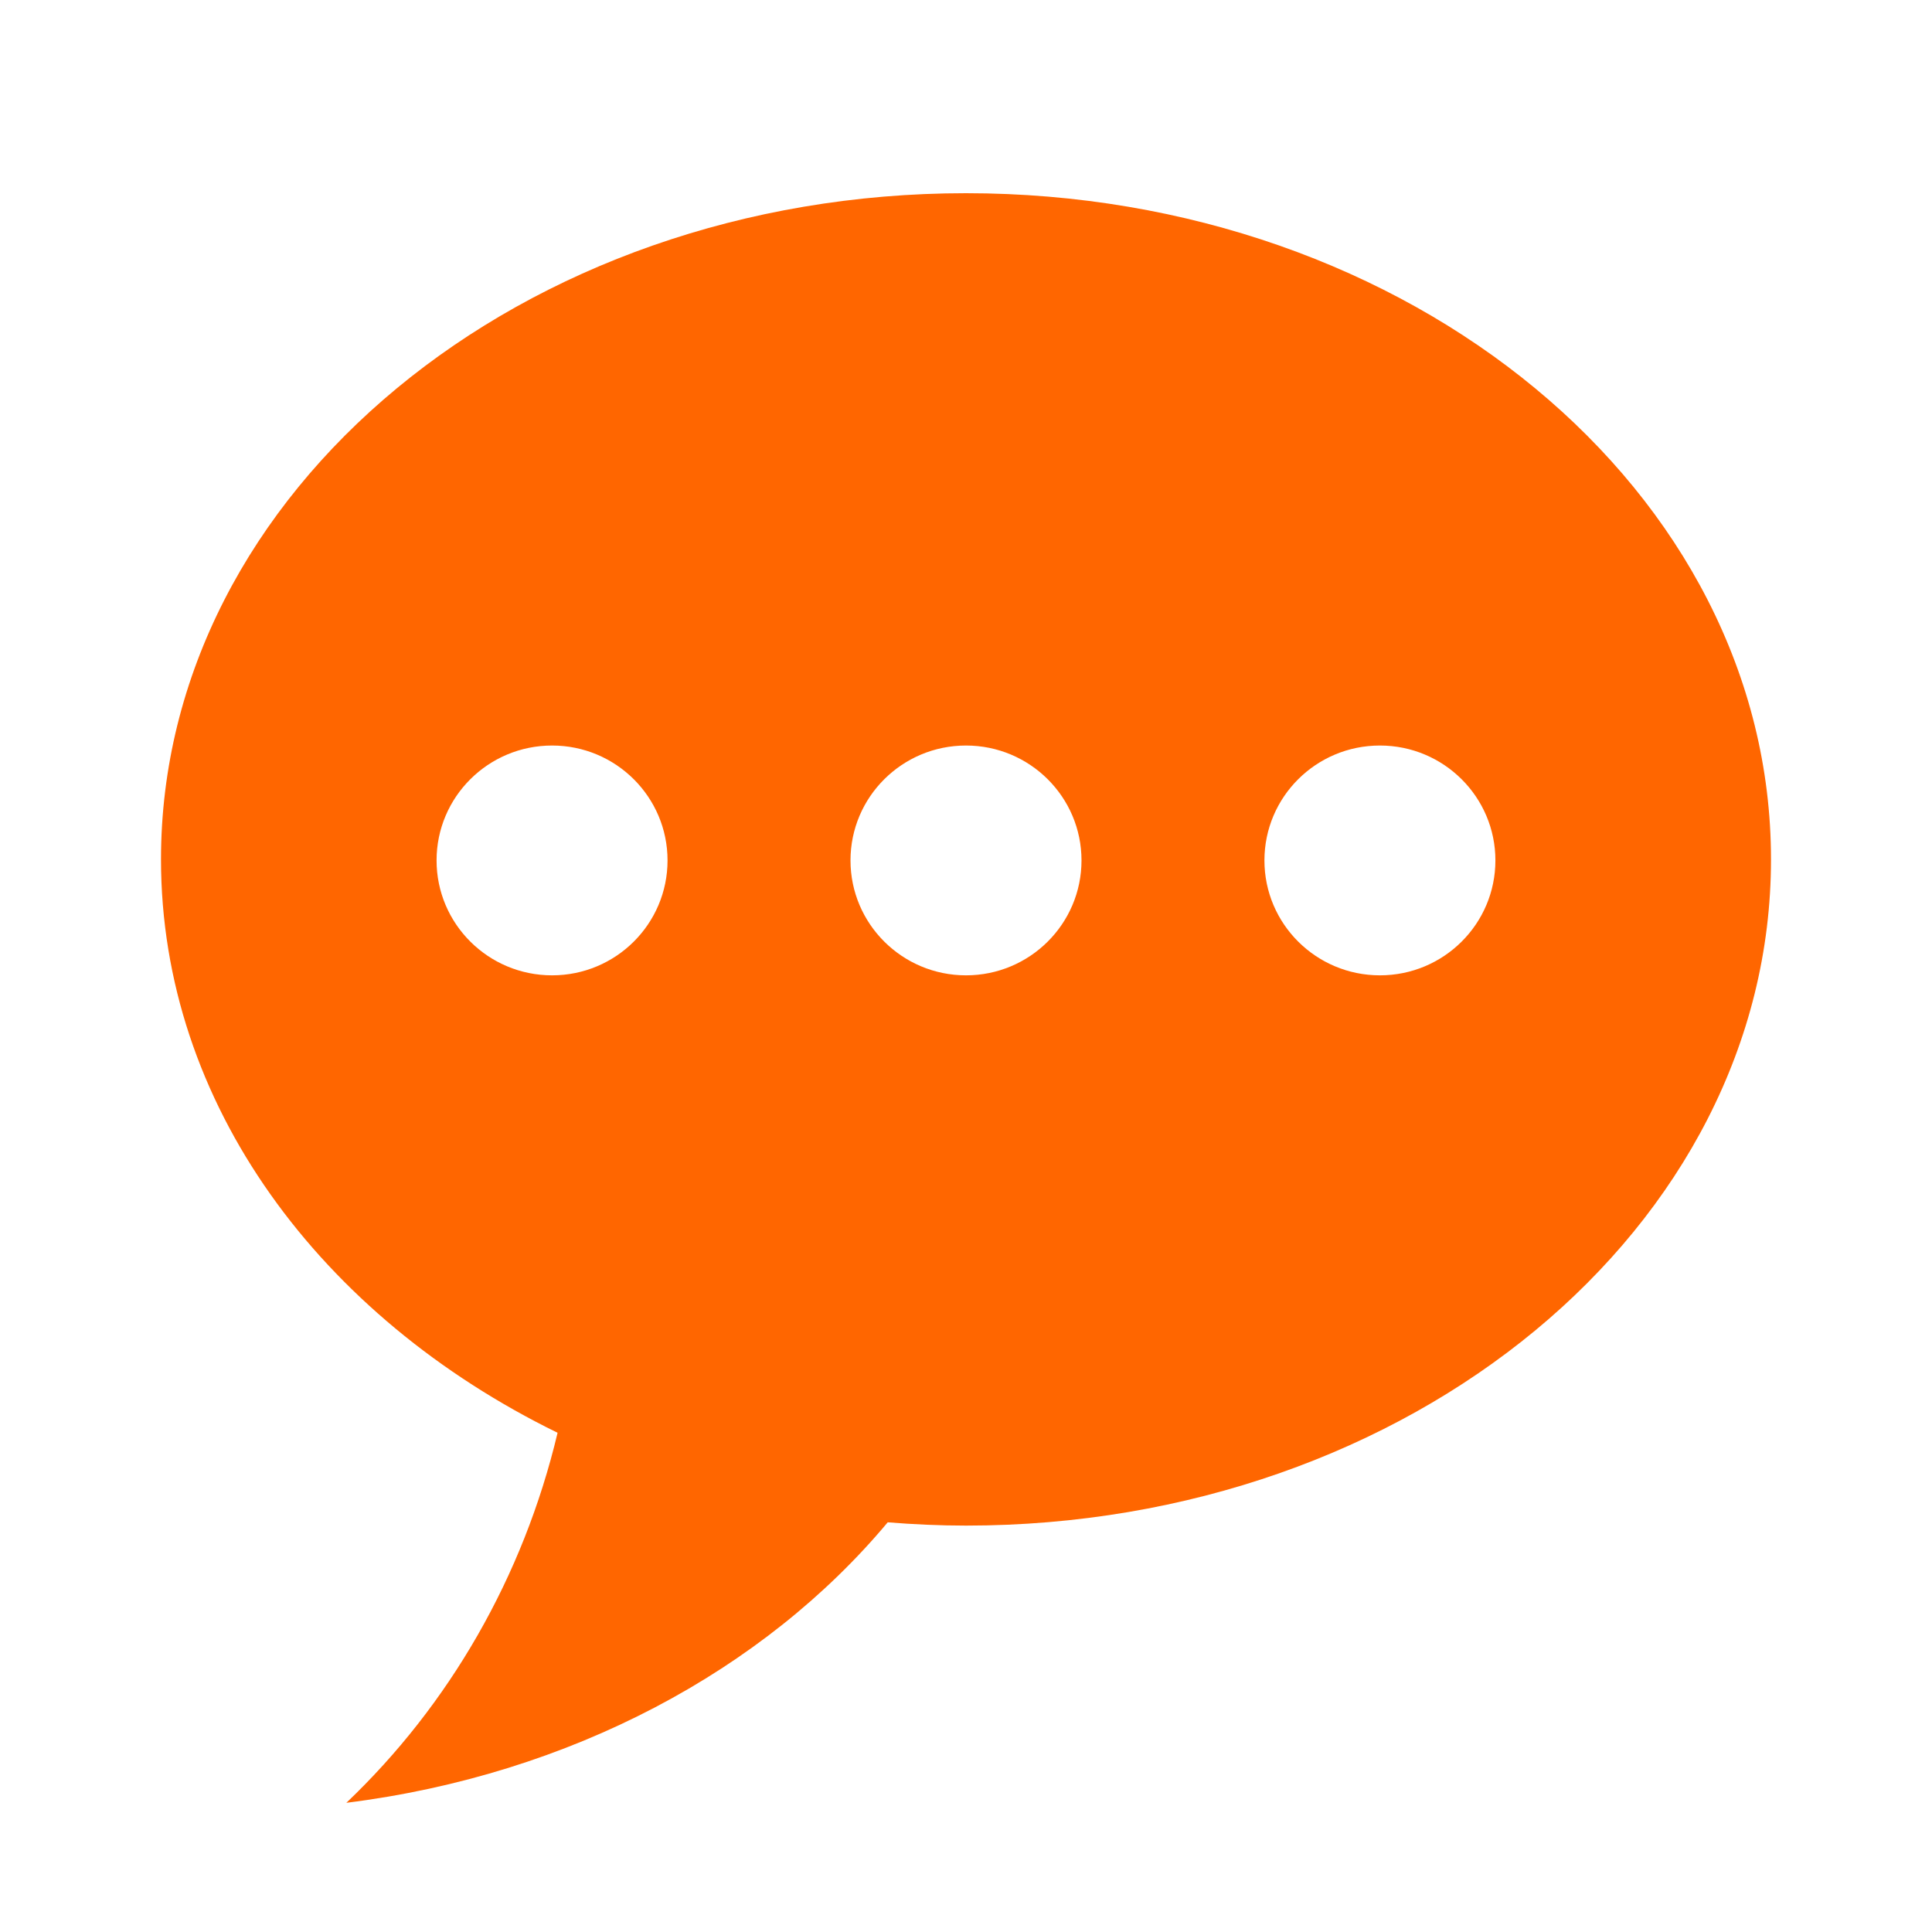
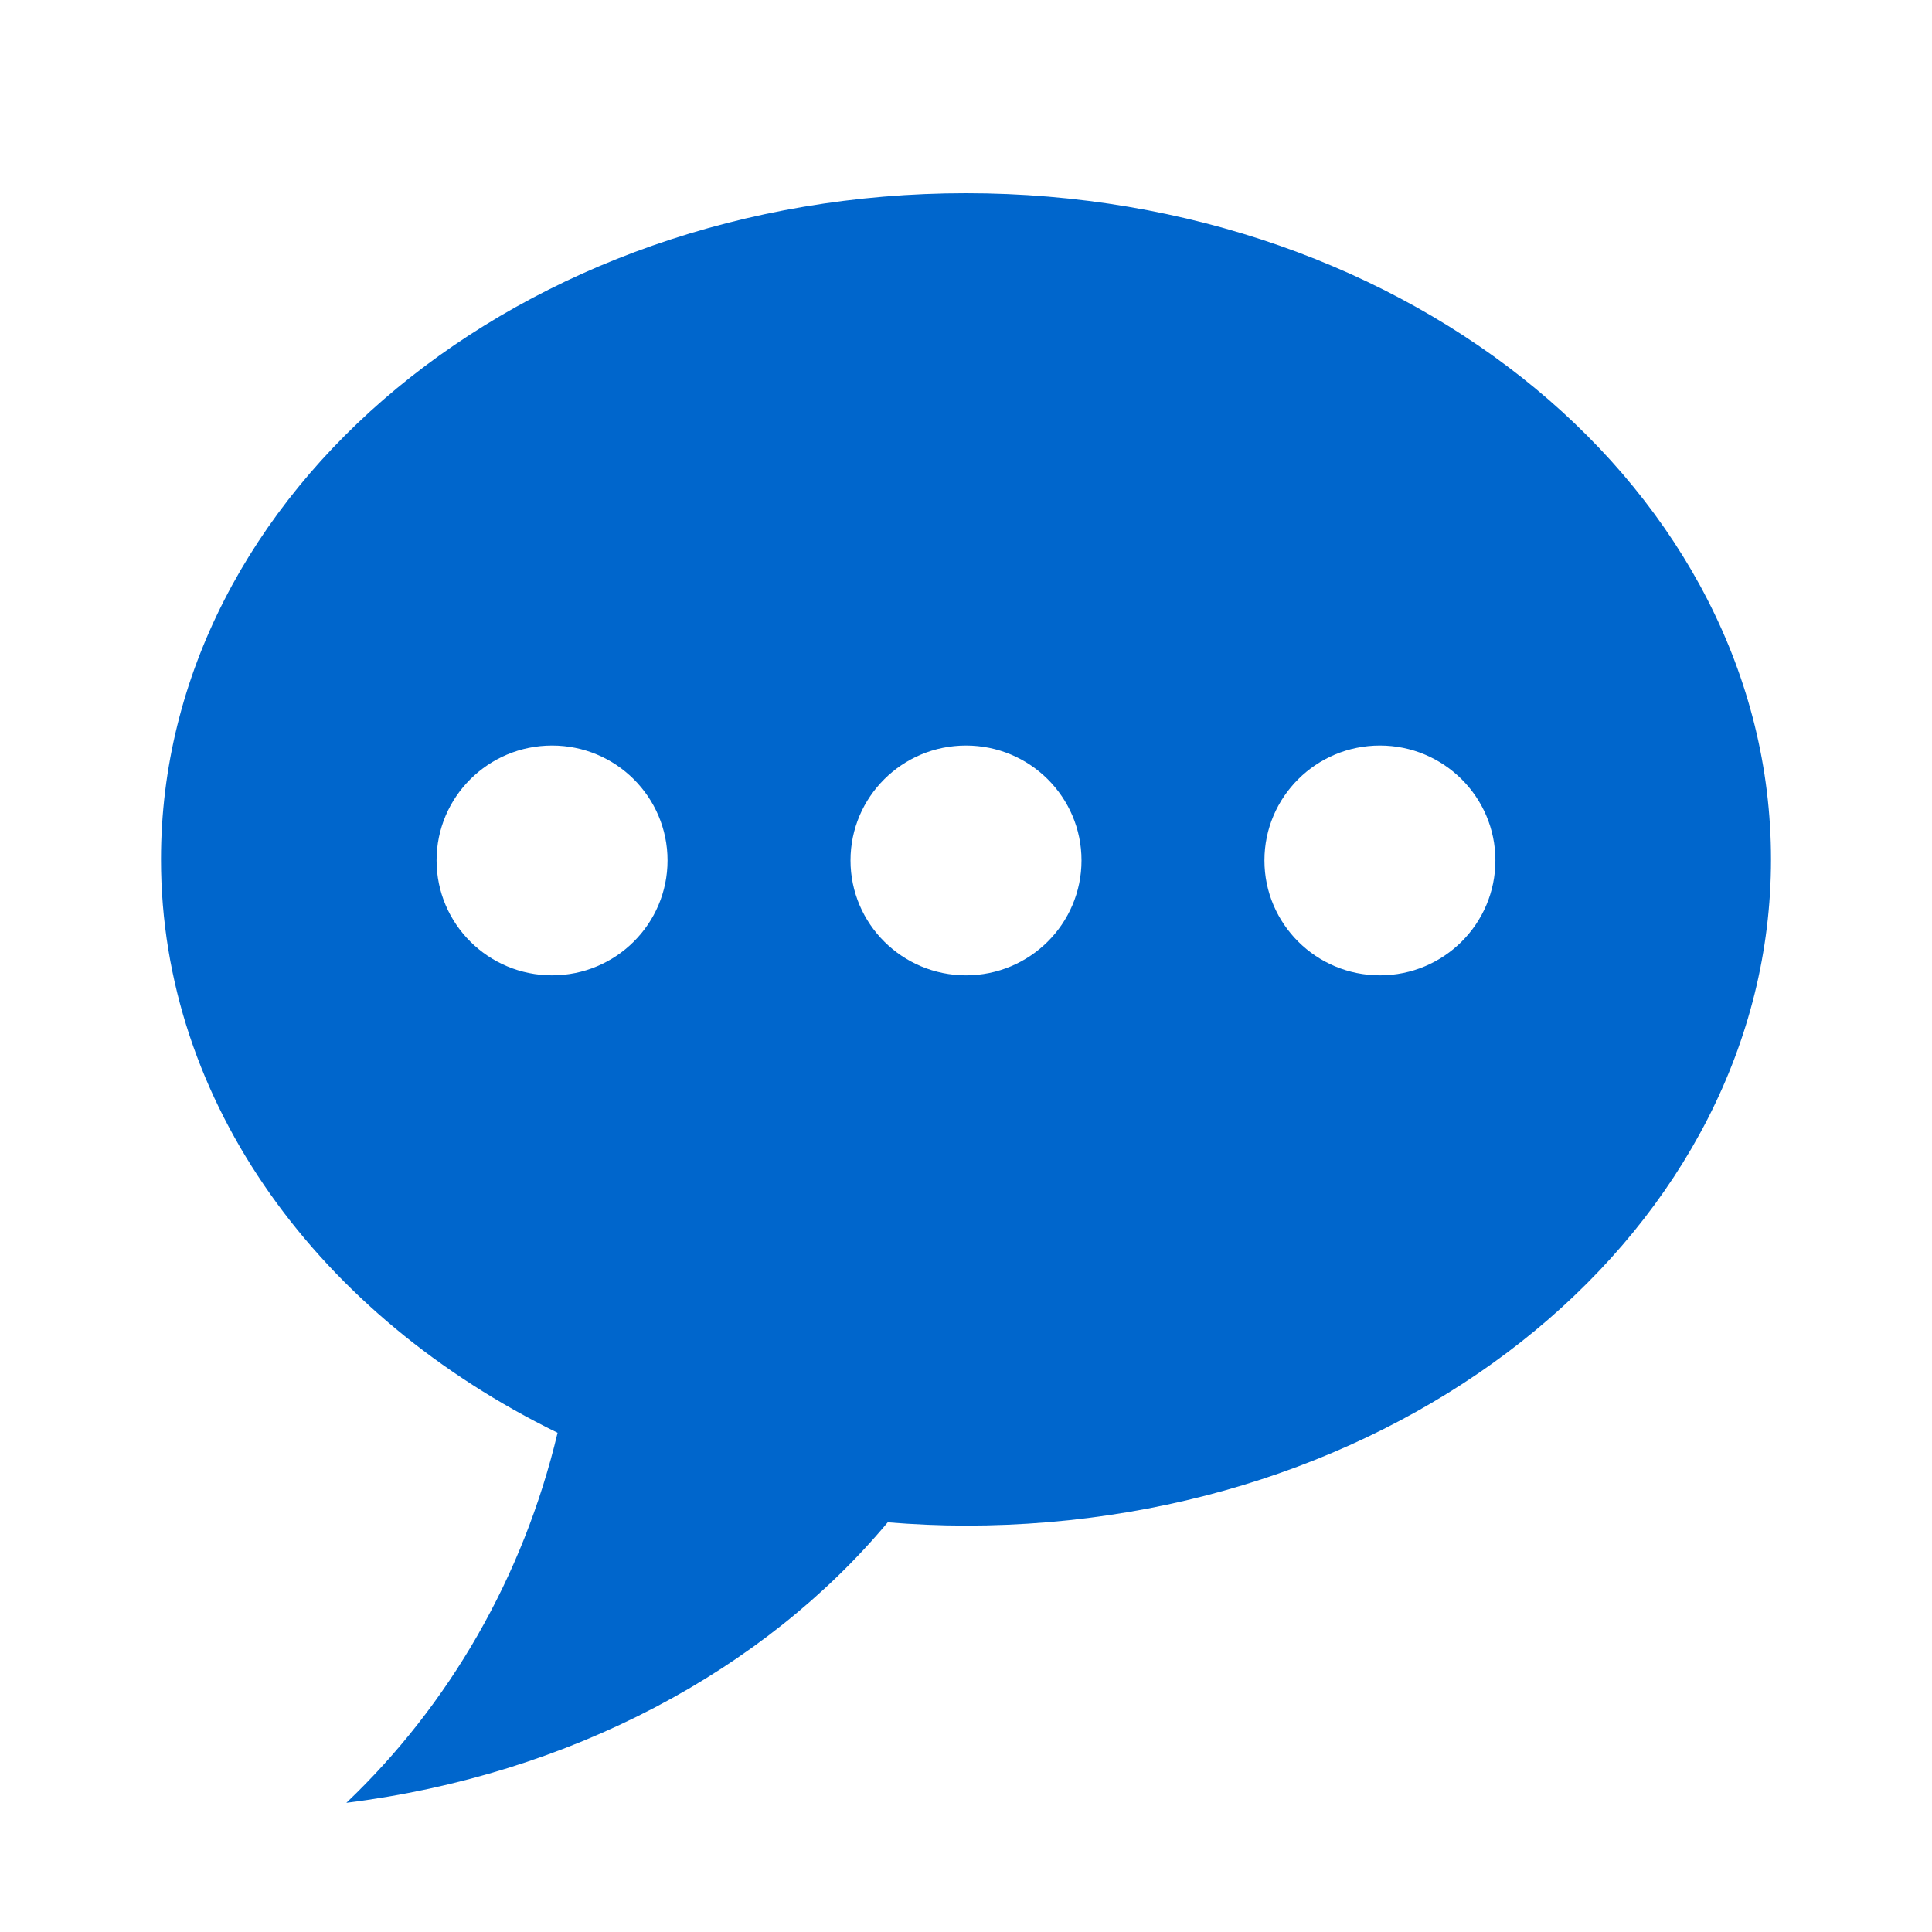
<svg xmlns="http://www.w3.org/2000/svg" t="1485705380209" class="icon" style="" viewBox="0 0 1024 1024" version="1.1" p-id="2493" width="200" height="200">
  <defs>
    <style type="text/css" />
  </defs>
-   <path d="M512 102.4C276.361 102.4 85.333 260.489 85.333 455.492c0 129.536 84.548 242.466 210.193 303.906-18.176 76.459-57.532 144.333-111.957 196.13 118.869-14.865 221.474-70.332 286.942-148.668 13.653 1.092 27.477 1.741 41.489 1.741 235.639 0 426.667-158.089 426.667-353.092S747.639 102.4 512 102.4zM292.608 516.949c-33.809 0-61.218-27.273-61.218-60.911 0-33.638 27.409-60.894 61.218-60.894s61.201 27.273 61.201 60.894C353.809 489.677 326.417 516.949 292.608 516.949zM512 516.949c-33.792 0-61.218-27.273-61.218-60.911 0-33.638 27.409-60.894 61.218-60.894s61.218 27.273 61.218 60.894C573.218 489.677 545.792 516.949 512 516.949zM731.392 516.949c-33.809 0-61.218-27.273-61.218-60.911 0-33.638 27.392-60.894 61.218-60.894 33.792 0 61.201 27.273 61.201 60.894C792.593 489.677 765.201 516.949 731.392 516.949z" p-id="2494" fill="#ff6600" />
+   <path d="M512 102.4C276.361 102.4 85.333 260.489 85.333 455.492c0 129.536 84.548 242.466 210.193 303.906-18.176 76.459-57.532 144.333-111.957 196.13 118.869-14.865 221.474-70.332 286.942-148.668 13.653 1.092 27.477 1.741 41.489 1.741 235.639 0 426.667-158.089 426.667-353.092S747.639 102.4 512 102.4zM292.608 516.949c-33.809 0-61.218-27.273-61.218-60.911 0-33.638 27.409-60.894 61.218-60.894s61.201 27.273 61.201 60.894C353.809 489.677 326.417 516.949 292.608 516.949zM512 516.949c-33.792 0-61.218-27.273-61.218-60.911 0-33.638 27.409-60.894 61.218-60.894s61.218 27.273 61.218 60.894C573.218 489.677 545.792 516.949 512 516.949zM731.392 516.949c-33.809 0-61.218-27.273-61.218-60.911 0-33.638 27.392-60.894 61.218-60.894 33.792 0 61.201 27.273 61.201 60.894C792.593 489.677 765.201 516.949 731.392 516.949z" p-id="2494" fill="#0066cc" />
</svg>
